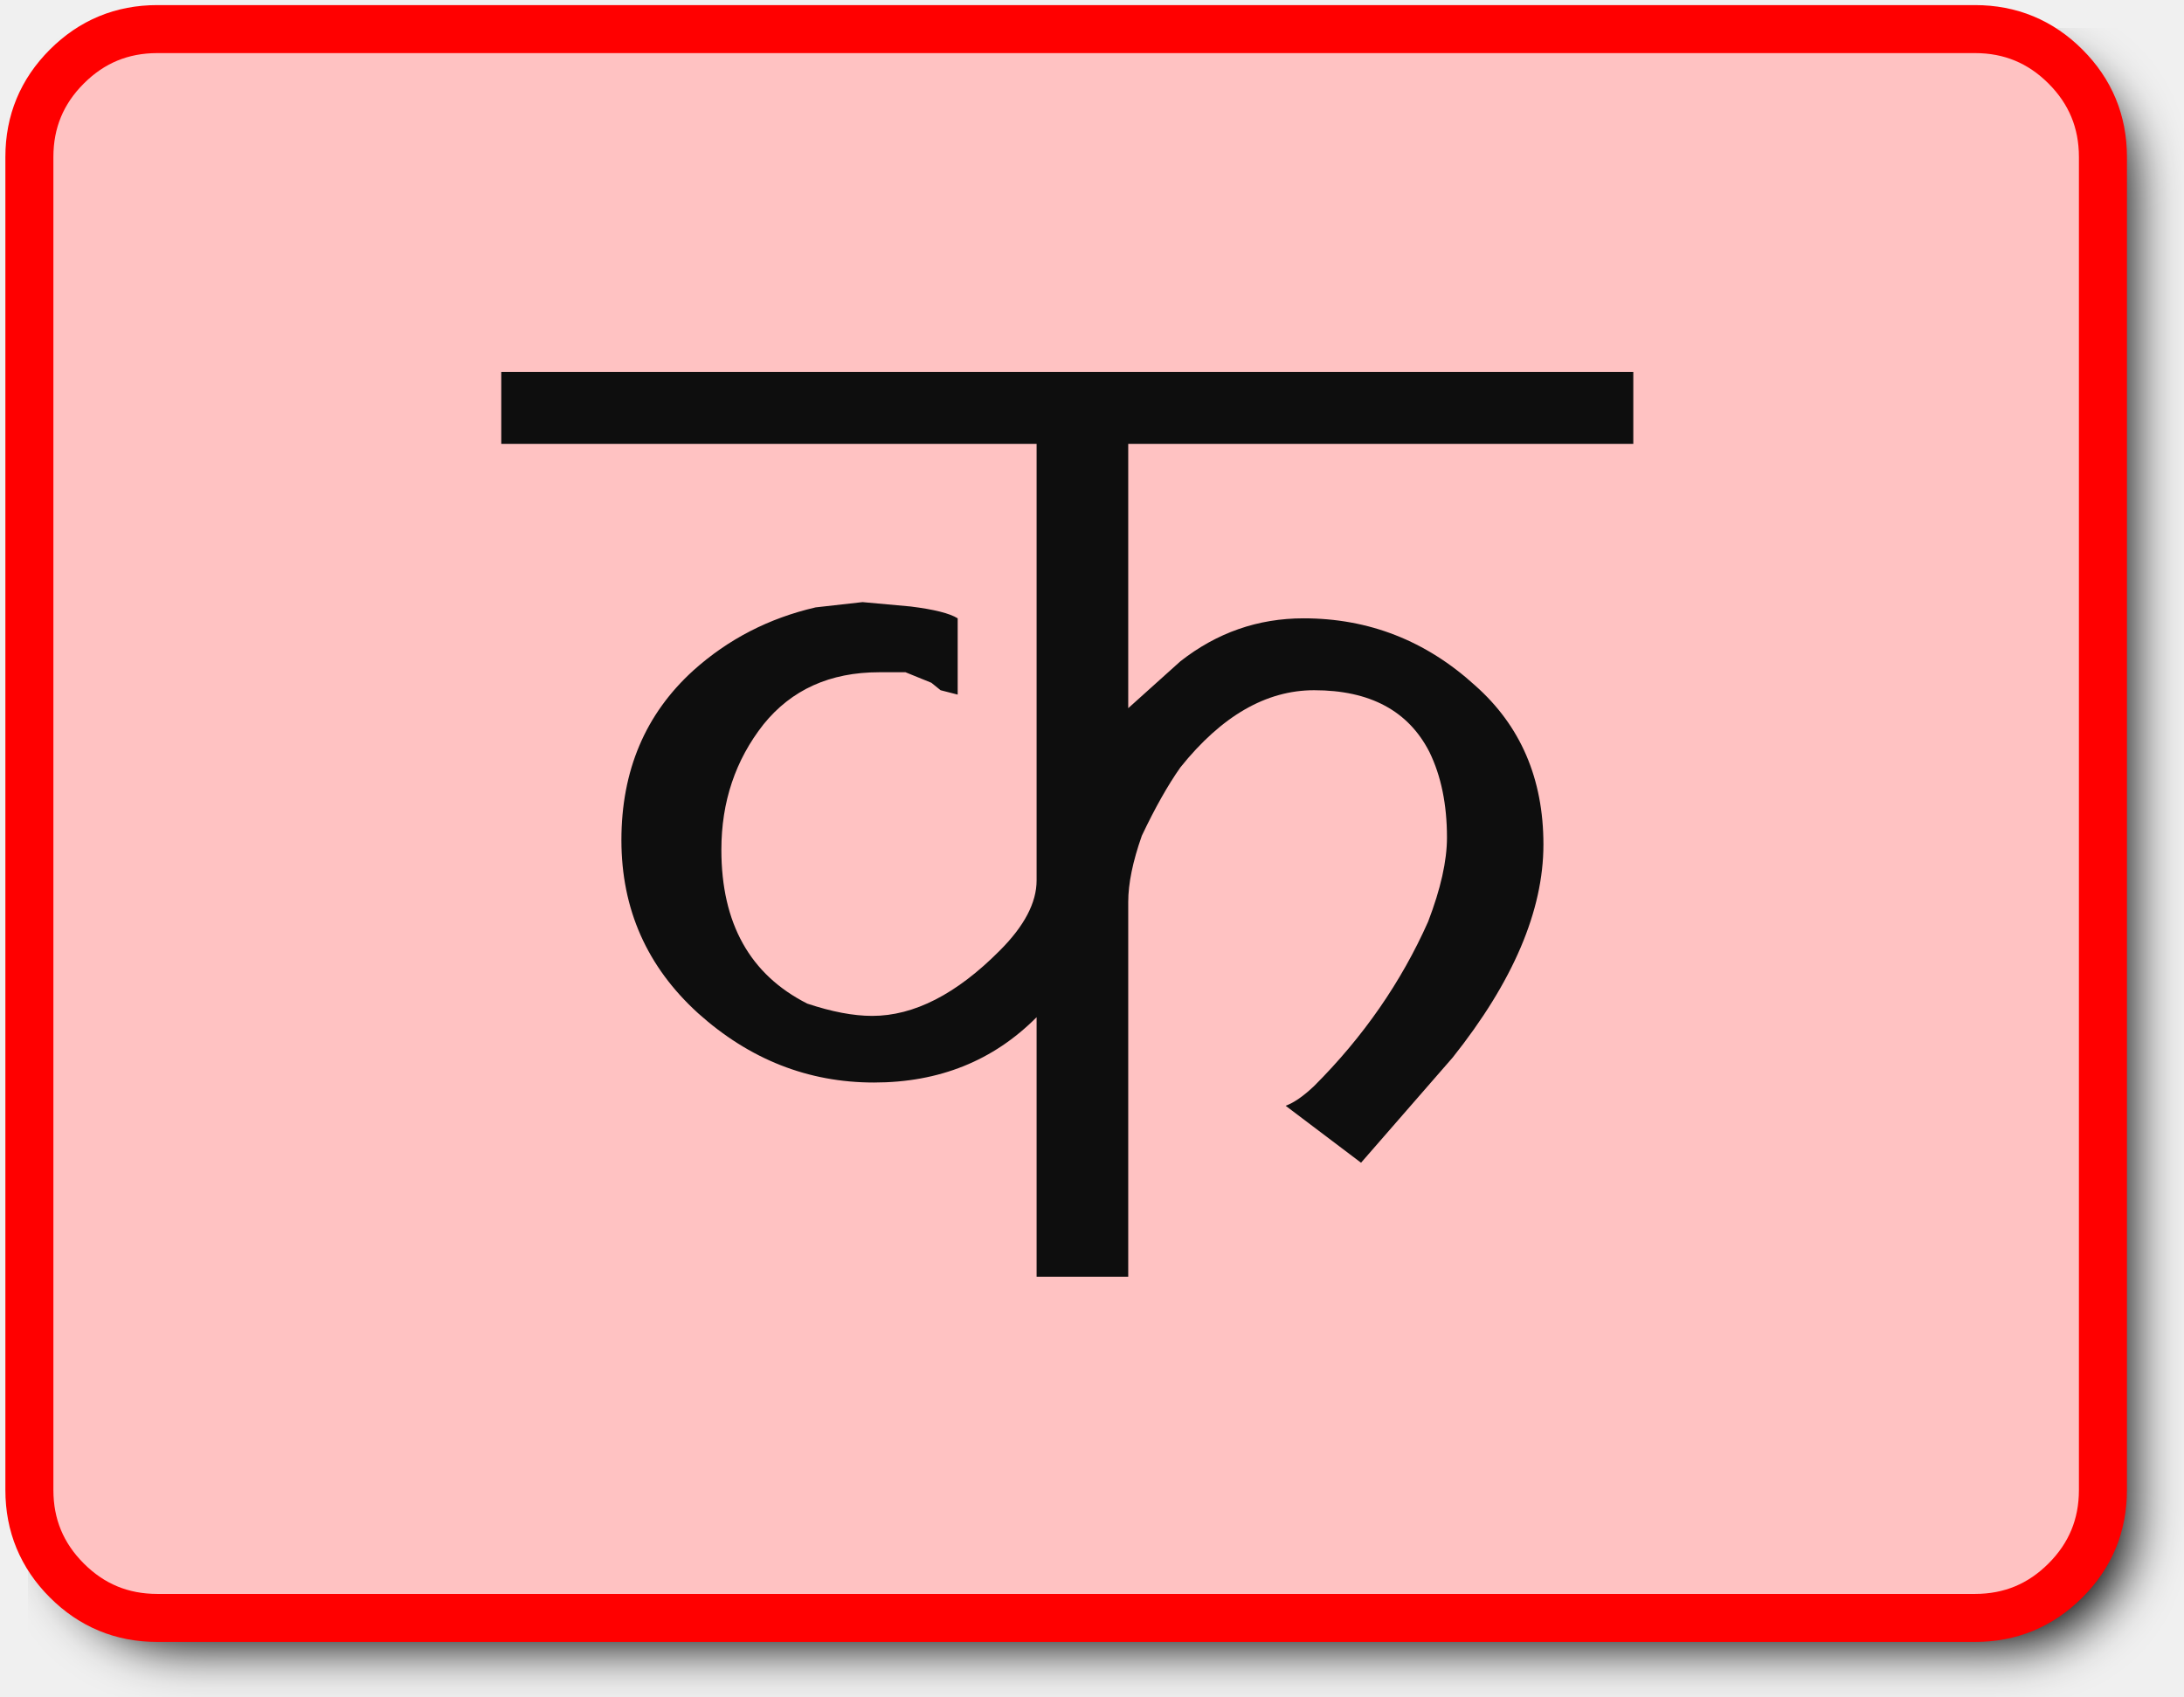
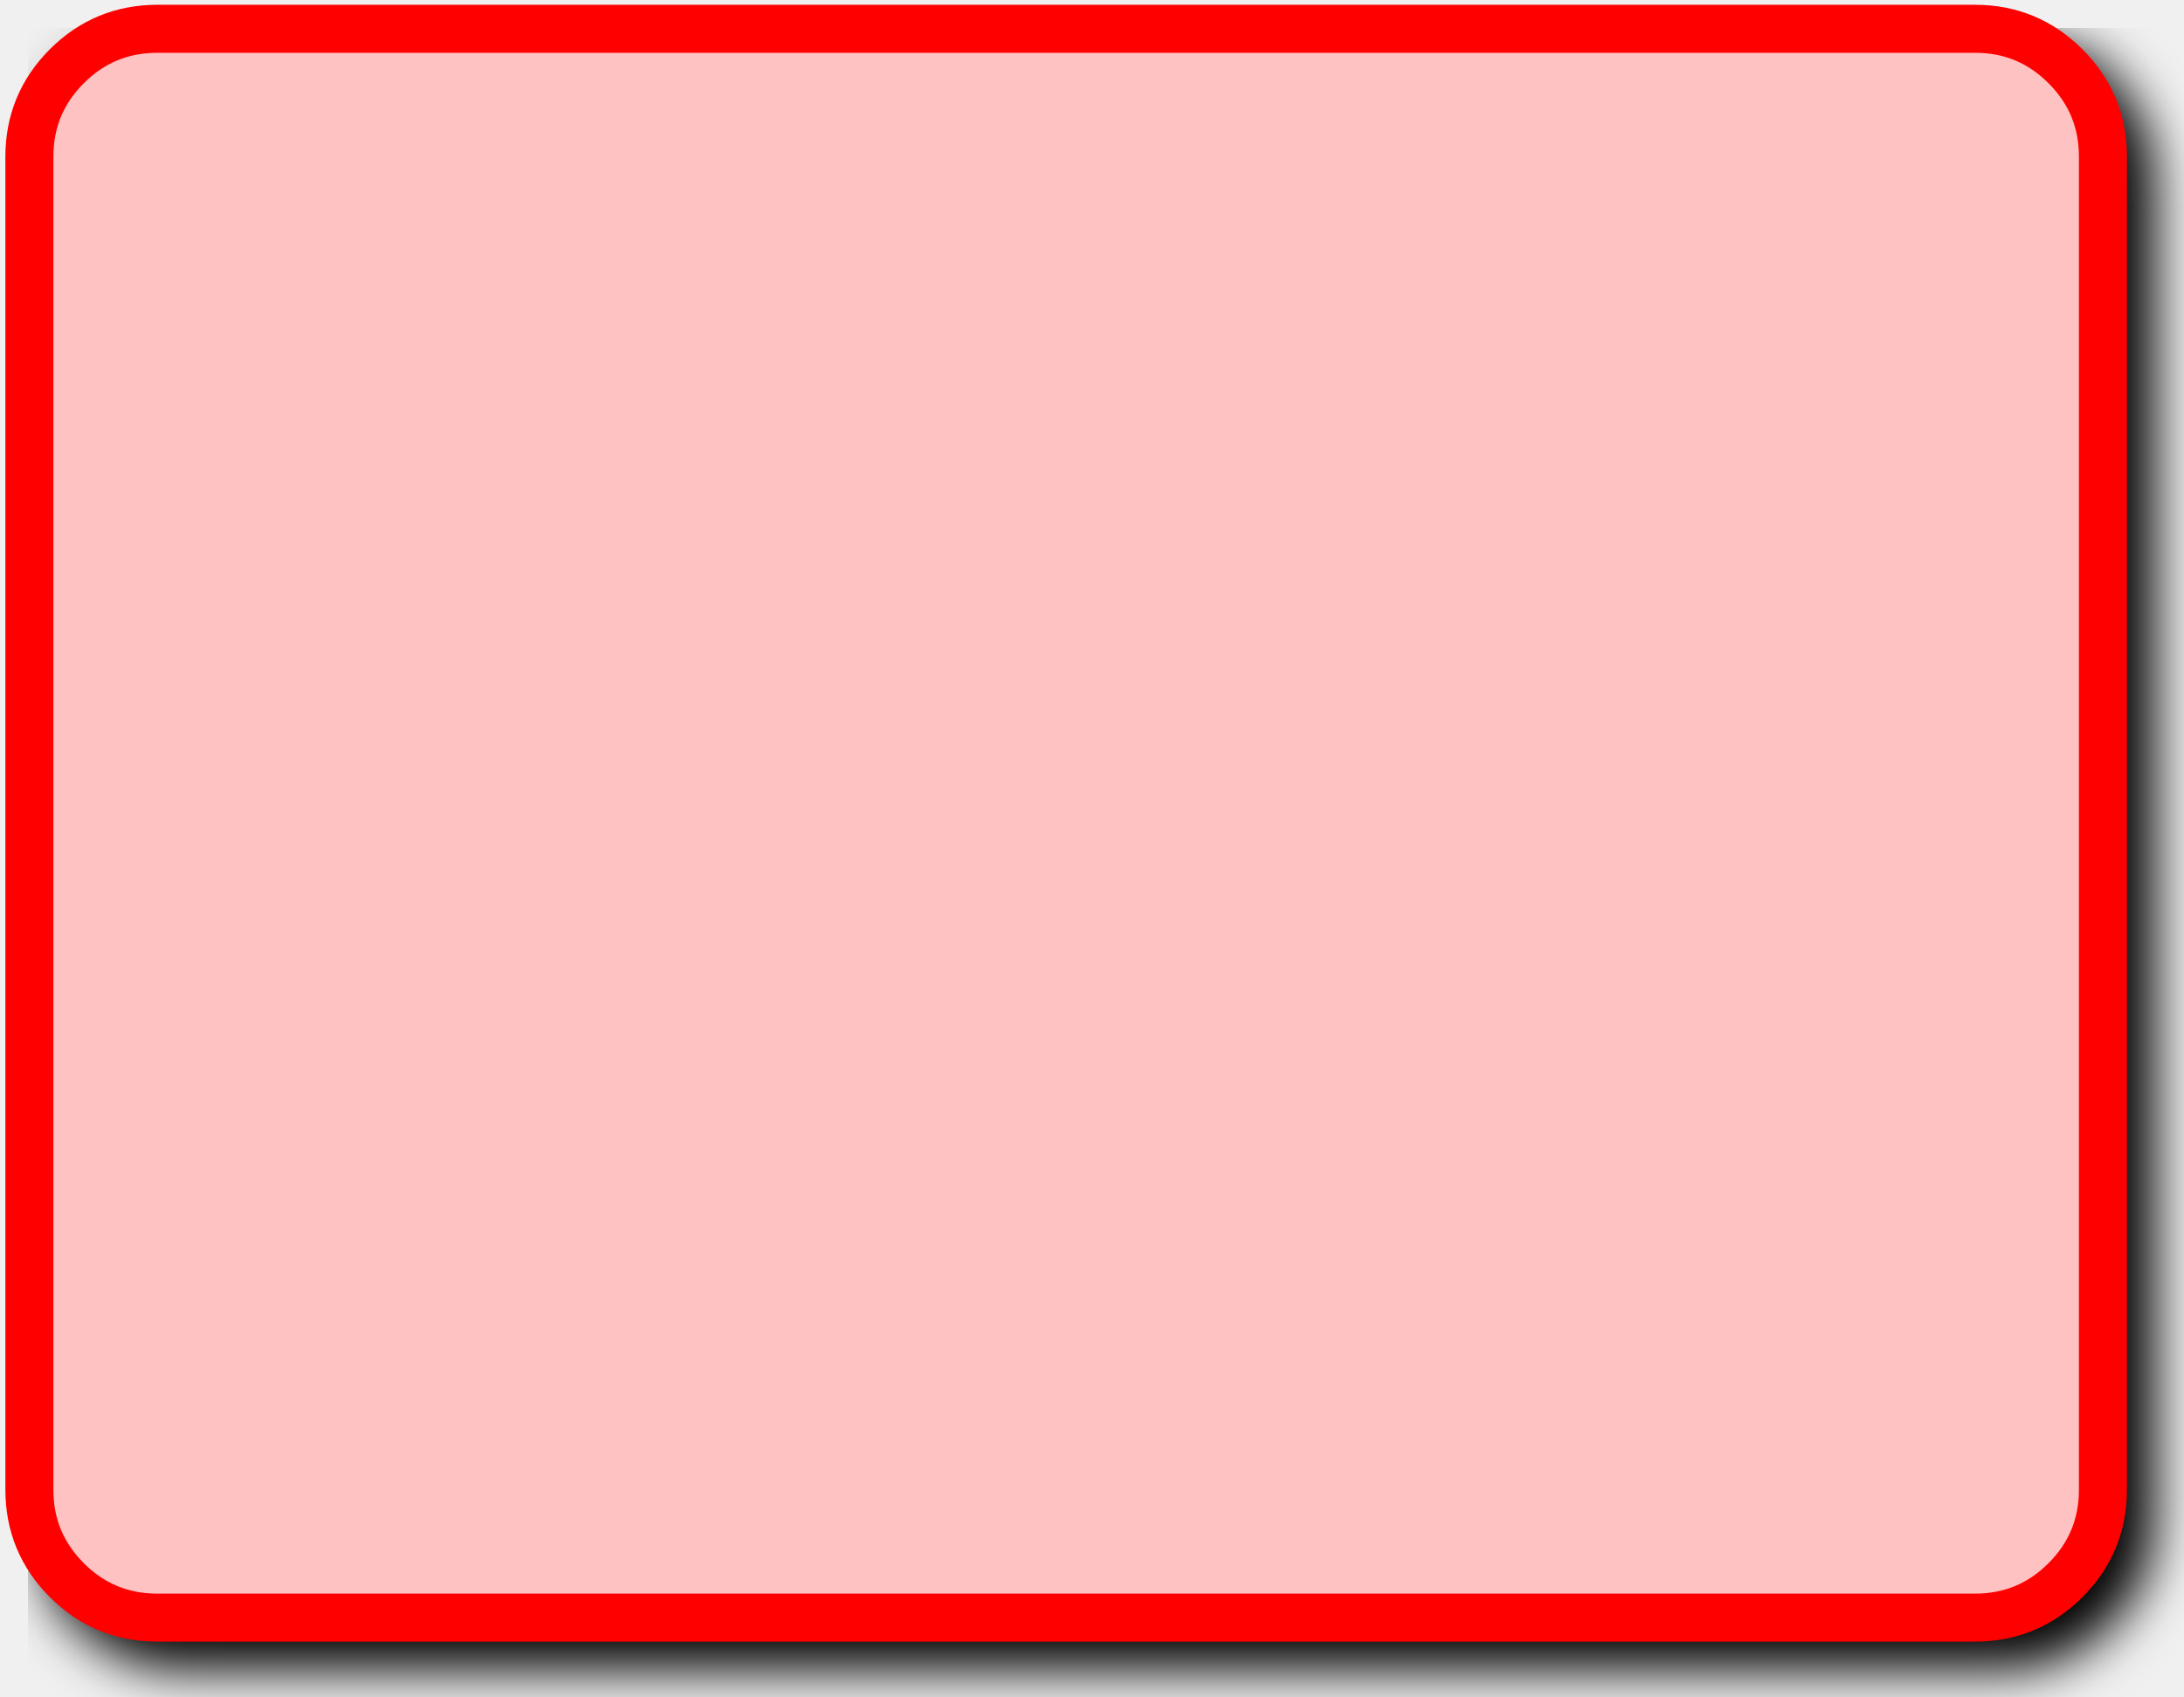
<svg xmlns="http://www.w3.org/2000/svg" xmlns:xlink="http://www.w3.org/1999/xlink" version="1.1" preserveAspectRatio="none" x="0px" y="0px" width="278px" height="216px" viewBox="0 0 278 216">
  <defs>
    <filter id="Filter_1" x="-20%" y="-20%" width="140%" height="140%" color-interpolation-filters="sRGB">
-       <feColorMatrix in="SourceGraphic" type="matrix" values="1 0 0 0 0 0 1 0 0 0 0 0 1 0 0 0 0 0 1 0 " result="result1" />
-       <feColorMatrix in="result1" type="matrix" values="1 0 0 0 0 0 1 0 0 0 0 0 1 0 0 0 0 0 0.9 0" result="result2" />
-     </filter>
-     <filter id="Filter_2" x="-20%" y="-20%" width="140%" height="140%" color-interpolation-filters="sRGB">
      <feFlood flood-color="#000000" flood-opacity="1" in="SourceGraphic" result="result1" />
      <feComposite in2="SourceGraphic" in="result1" operator="in" result="result2" />
      <feGaussianBlur in="result2" stdDeviation="3.333,3.333" result="result3" />
      <feOffset dx="3.536" dy="3.536" in="result3" result="result4" />
      <feComposite in2="result4" in="SourceGraphic" operator="over" result="result5" />
    </filter>
-     <g id="Play_BTN_01_copy_0_Layer0_0_FILL">
-       <path fill="#414141" stroke="none" d=" M 30.05 -71.1 Q 15.7 -77.15 0 -77.15 -15.7 -77.15 -30 -71.1 -43.85 -65.25 -54.5 -54.55 -65.2 -43.85 -71.05 -30.05 -77.1 -15.7 -77.1 0 -77.1 15.7 -71.05 30.05 -65.2 43.85 -54.5 54.55 -43.85 65.25 -30 71.1 -15.7 77.15 0 77.15 15.7 77.15 30.05 71.1 43.85 65.25 54.55 54.55 65.25 43.85 71.1 30.05 77.15 15.7 77.15 0 77.15 -15.7 71.1 -30.05 65.25 -43.85 54.55 -54.55 43.85 -65.25 30.05 -71.1 M 0 -72.45 Q 14.75 -72.45 28.2 -66.75 41.2 -61.25 51.25 -51.2 61.25 -41.2 66.75 -28.2 72.45 -14.75 72.45 0 72.45 14.75 66.75 28.2 61.25 41.2 51.25 51.25 41.2 61.25 28.2 66.75 14.75 72.45 0 72.45 -14.75 72.45 -28.2 66.75 -41.2 61.25 -51.2 51.25 -61.25 41.2 -66.75 28.2 -72.45 14.75 -72.45 0 -72.45 -14.75 -66.75 -28.2 -61.25 -41.2 -51.2 -51.2 -41.2 -61.25 -28.2 -66.75 -14.75 -72.45 0 -72.45 M -26.3 39 L 41.3 0 -26.3 -39.05 -26.3 39 Z" />
-       <path fill="#FFFFFF" stroke="none" d=" M 28.2 -66.75 Q 14.75 -72.45 0 -72.45 -14.75 -72.45 -28.2 -66.75 -41.2 -61.25 -51.2 -51.2 -61.25 -41.2 -66.75 -28.2 -72.45 -14.75 -72.45 0 -72.45 14.75 -66.75 28.2 -61.25 41.2 -51.2 51.25 -41.2 61.25 -28.2 66.75 -14.75 72.45 0 72.45 14.75 72.45 28.2 66.75 41.2 61.25 51.25 51.25 61.25 41.2 66.75 28.2 72.45 14.75 72.45 0 72.45 -14.75 66.75 -28.2 61.25 -41.2 51.25 -51.2 41.2 -61.25 28.2 -66.75 M 41.3 0 L -26.3 39 -26.3 -39.05 41.3 0 Z" />
-     </g>
-     <g id="Symbol_1_0_Layer0_0_FILL">
-       <path fill="#FFFFFF" stroke="none" d=" M 312.2 -208.55 Q 300.5 -220.25 283.95 -220.25 L -283.9 -220.25 Q -300.45 -220.25 -312.15 -208.55 -323.85 -196.85 -323.85 -180.3 L -323.85 236.25 Q -323.85 252.8 -312.15 264.5 -300.45 276.2 -283.9 276.2 L 283.95 276.2 Q 300.5 276.2 312.2 264.5 323.9 252.8 323.9 236.25 L 323.9 -180.3 Q 323.9 -196.85 312.2 -208.55 Z" />
-     </g>
-     <g id="Paper_1_Layer0_0_FILL">
+     <g id="Symbol_1_copy_2_0_Layer0_0_FILL">
      <path fill="#FFC2C2" stroke="none" d=" M 312.2 -208.55 Q 300.5 -220.25 283.95 -220.25 L -283.9 -220.25 Q -300.45 -220.25 -312.15 -208.55 -323.85 -196.85 -323.85 -180.3 L -323.85 236.25 Q -323.85 252.8 -312.15 264.5 -300.45 276.2 -283.9 276.2 L 283.95 276.2 Q 300.5 276.2 312.2 264.5 323.9 252.8 323.9 236.25 L 323.9 -180.3 Q 323.9 -196.85 312.2 -208.55 Z" />
    </g>
-     <g id="Layer0_2_FILL">
-       <path fill="#0E0E0E" stroke="none" d=" M 436.1 254.8 L 430.15 260.15 430.15 230 487.75 230 487.75 221.8 358.65 221.8 358.65 230 419.7 230 419.7 279.8 Q 419.7 283.6 415.5 287.8 408.1 295.25 400.95 295.25 397.75 295.25 393.55 293.85 383.75 288.9 383.75 276.3 383.75 268.1 388.55 262 393.35 256.05 401.75 256.05 L 404.75 256.05 407.7 257.25 408.75 258.1 410.7 258.6 410.7 249.9 Q 409.35 249.05 405.35 248.55 L 399.85 248.05 394.5 248.65 Q 386.5 250.5 380.55 255.85 372.35 263.3 372.35 275.2 372.35 287 381.1 294.95 389.9 302.85 401.15 302.85 412.3 302.85 419.7 295.4 L 419.7 325 430.15 325 430.15 282.25 Q 430.15 279.1 431.7 274.7 433.95 269.95 436.1 266.9 443.15 258.1 451.35 258.1 460.9 258.1 464.5 265.15 466.5 269.25 466.5 274.9 466.5 278.9 464.35 284.5 459.75 294.85 451.35 303.25 449.5 305 448.1 305.5 L 456.7 312 467.15 300 Q 477.5 287 477.5 275.7 477.5 264.45 469.7 257.55 461.3 249.9 450.15 249.9 442.35 249.9 436.1 254.8 Z" />
-     </g>
-     <path id="Paper_1_Layer0_0_1_STROKES" stroke="#FF0000" stroke-width="15" stroke-linejoin="round" stroke-linecap="round" fill="none" d=" M 323.9 -180.3 L 323.9 236.25 Q 323.9 252.8 312.2 264.5 300.5 276.2 283.95 276.2 L -283.9 276.2 Q -300.45 276.2 -312.15 264.5 -323.85 252.8 -323.85 236.25 L -323.85 -180.3 Q -323.85 -196.85 -312.15 -208.55 -300.45 -220.25 -283.9 -220.25 L 283.95 -220.25 Q 300.5 -220.25 312.2 -208.55 323.9 -196.85 323.9 -180.3 Z" />
+     <path id="Symbol_1_copy_2_0_Layer0_0_1_STROKES" stroke="#FF0000" stroke-width="15" stroke-linejoin="round" stroke-linecap="round" fill="none" d=" M 323.9 -180.3 L 323.9 236.25 Q 323.9 252.8 312.2 264.5 300.5 276.2 283.95 276.2 L -283.9 276.2 Q -300.45 276.2 -312.15 264.5 -323.85 252.8 -323.85 236.25 L -323.85 -180.3 Q -323.85 -196.85 -312.15 -208.55 -300.45 -220.25 -283.9 -220.25 L 283.95 -220.25 Q 300.5 -220.25 312.2 -208.55 323.9 -196.85 323.9 -180.3 Z" />
  </defs>
  <g filter="url(#Filter_1)" transform="matrix( 1, 0, 0, 1, 0,0) ">
-     <g transform="matrix( 0.2974091, 0, 0, 0.2974091, 238.4,177.2) ">
-       <g transform="matrix( 1, 0, 0, 1, 0,0) ">
-         <use xlink:href="#Play_BTN_01_copy_0_Layer0_0_FILL" />
+     <g transform="matrix( 0.4074707, 0, 0, 0.4074707, 135.7,104.8) ">
+       <g transform="matrix( 1, 0, 0, 1, 0,-27.95) ">
+         <use xlink:href="#Symbol_1_copy_2_0_Layer0_0_FILL" />
+         <use xlink:href="#Symbol_1_copy_2_0_Layer0_0_1_STROKES" />
      </g>
    </g>
  </g>
-   <g transform="matrix( 0.4074707, 0, 0, 0.4074707, 135.7,93.45) ">
-     <g filter="url(#Filter_2)" transform="matrix( 2.454163, 0, 0, 2.454163, -333,-229.3) ">
-       <g transform="matrix( 0.4074707, 0, 0, 0.4074707, 135.7,104.8) ">
-         <g transform="matrix( 1, 0, 0, 1, 0,-27.95) ">
-           <use xlink:href="#Symbol_1_0_Layer0_0_FILL" />
-         </g>
-       </g>
-     </g>
-     <g transform="matrix( 1, 0, 0, 1, 0,0) ">
-       <use xlink:href="#Paper_1_Layer0_0_FILL" />
-       <use xlink:href="#Paper_1_Layer0_0_1_STROKES" />
-     </g>
-   </g>
-   <g transform="matrix( 1.11615, 0, 0, 1.11615, -336.5,-200.2) ">
-     <use xlink:href="#Layer0_2_FILL" />
-   </g>
</svg>
